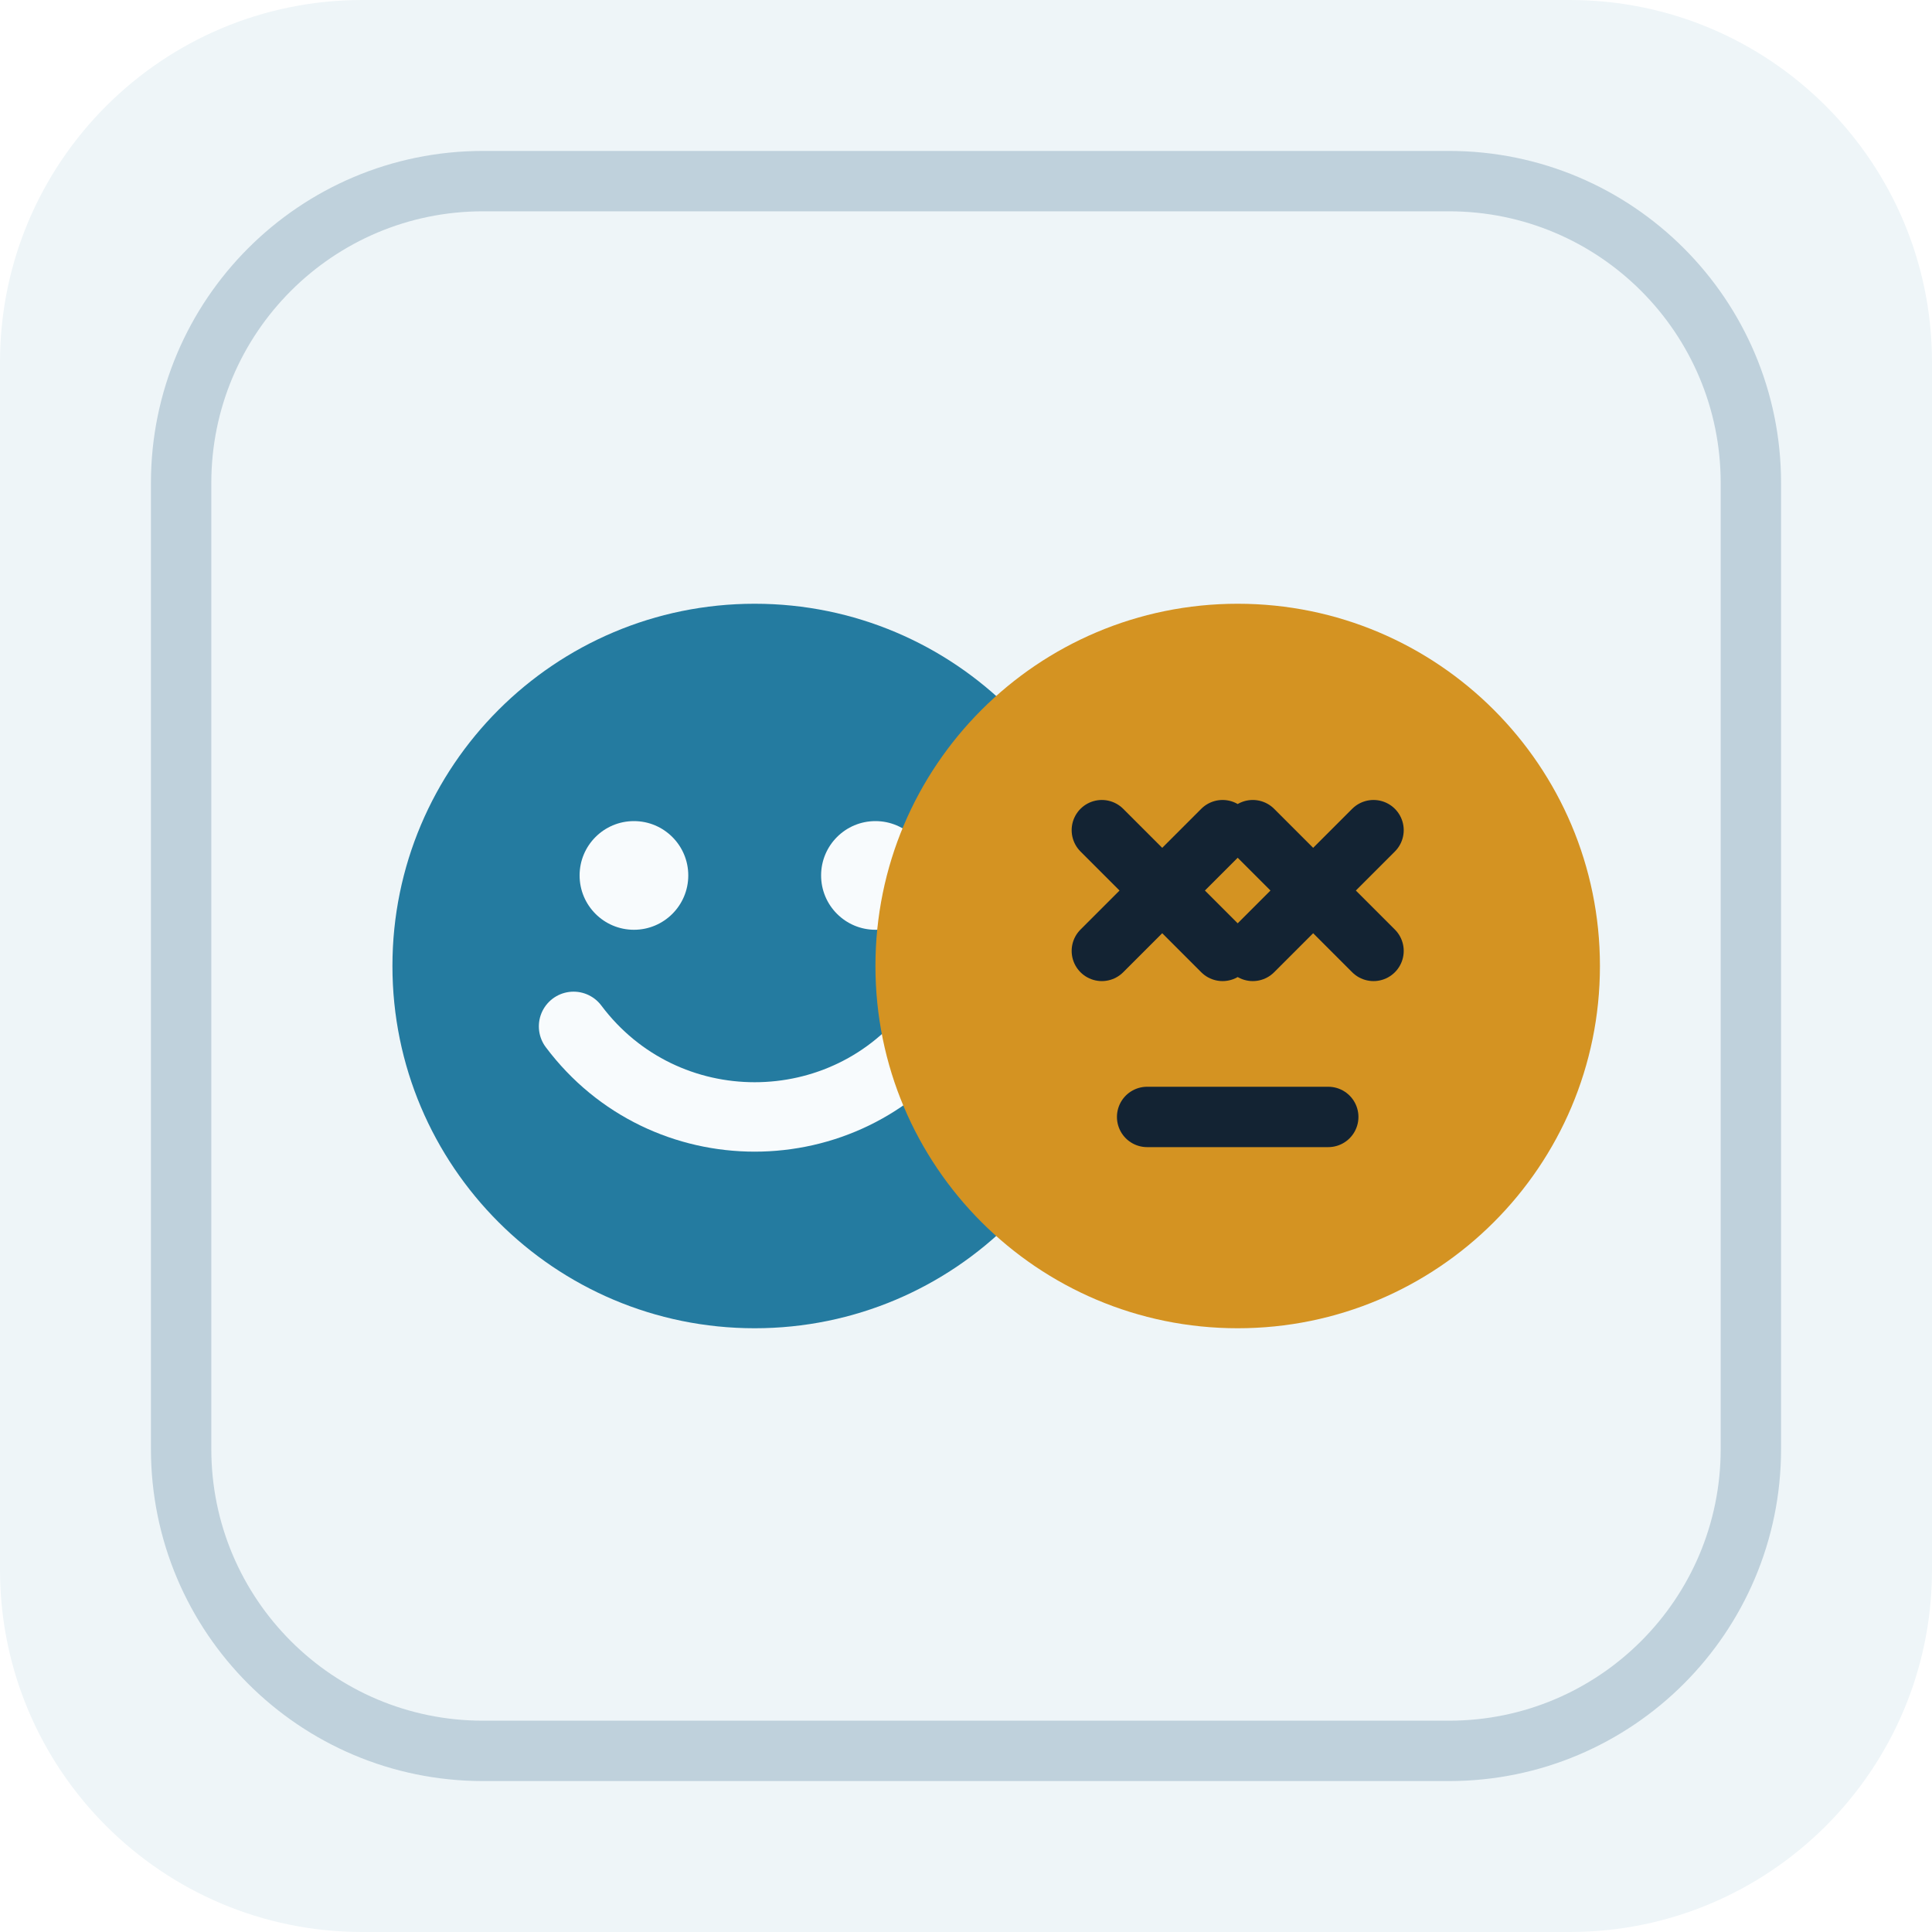
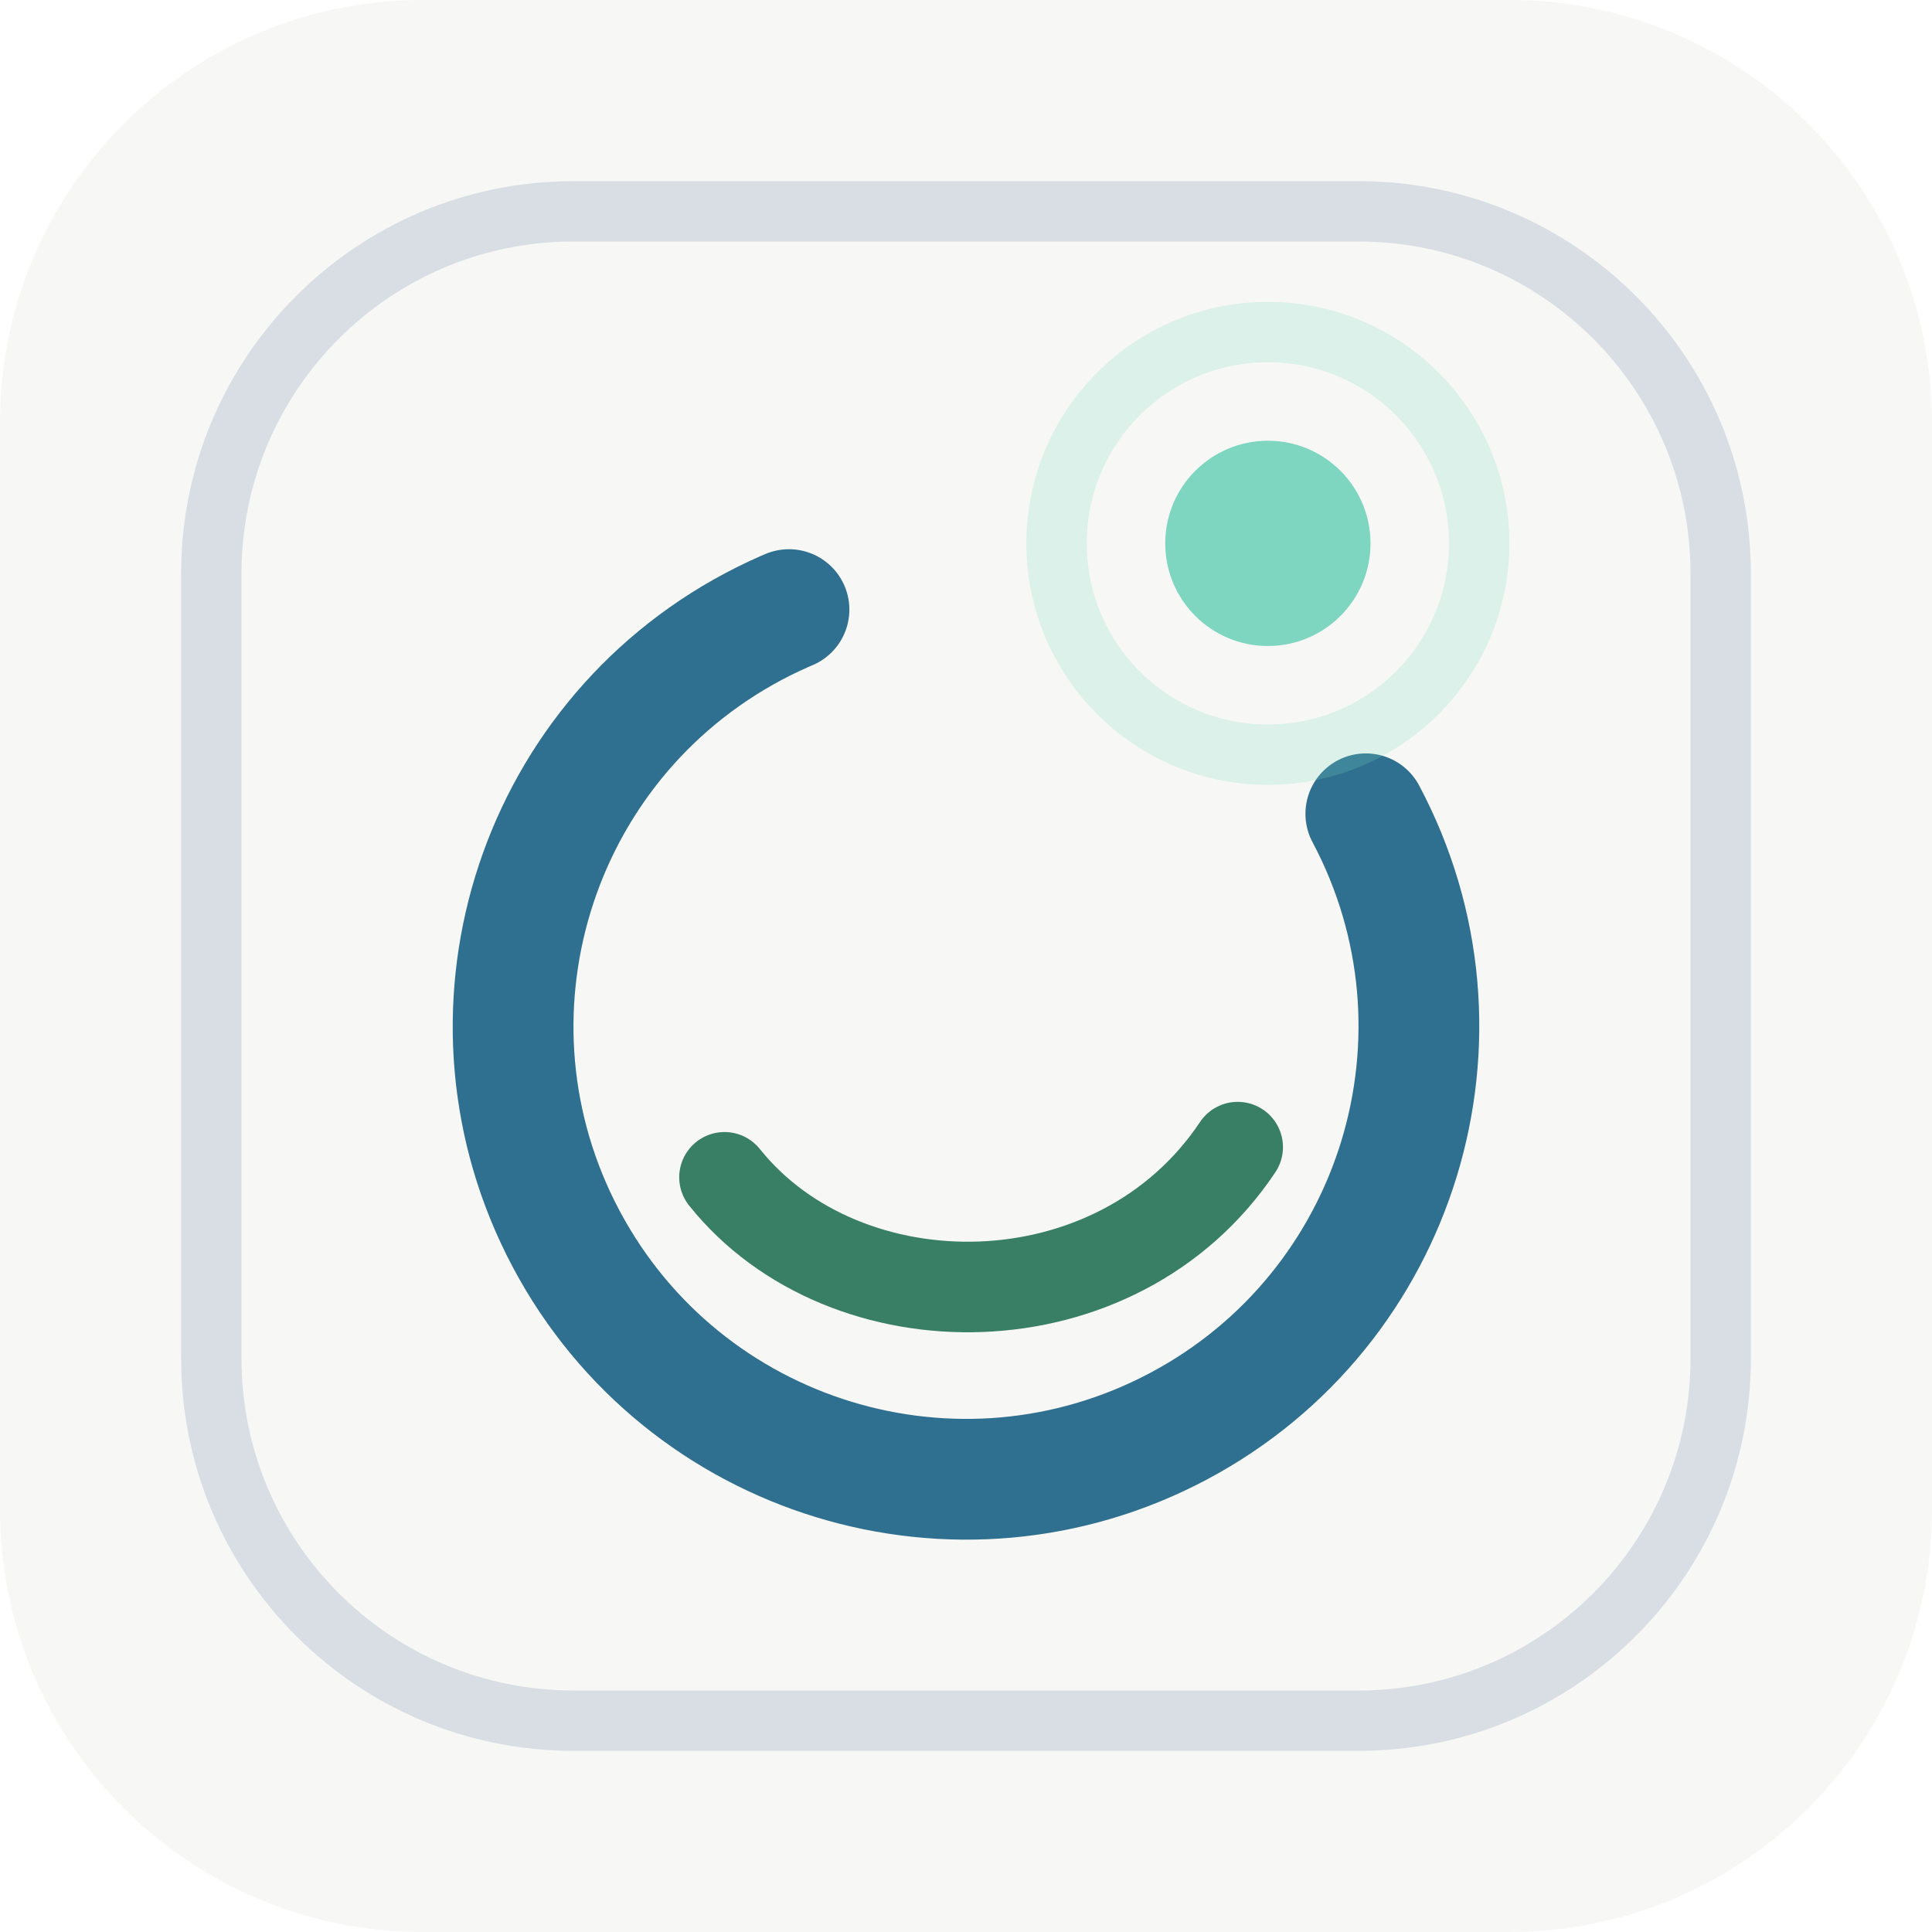
<svg xmlns="http://www.w3.org/2000/svg" viewBox="0 0 64 64" role="img" aria-label="learnordie.app">
-   <rect width="64" height="64" rx="12" fill="#eef5f8" />
-   <rect x="6" y="6" width="52" height="52" rx="10" fill="none" stroke="#bfd1dc" stroke-width="2" />
-   <circle cx="25" cy="32" r="12" fill="#247ba0" />
-   <circle cx="21" cy="29" r="1.8" fill="#f8fbfd" />
-   <circle cx="29" cy="29" r="1.8" fill="#f8fbfd" />
-   <path d="M19 34c3 4 9 4 12 0" fill="none" stroke="#f8fbfd" stroke-width="2.3" stroke-linecap="round" />
-   <circle cx="41" cy="32" r="12" fill="#d49322" />
-   <path d="M36.5 27.5l4 4m0-4l-4 4M41.5 27.5l4 4m0-4l-4 4" fill="none" stroke="#132333" stroke-width="2" stroke-linecap="round" />
-   <path d="M38 37h6" fill="none" stroke="#132333" stroke-width="2" stroke-linecap="round" />
+   <rect width="64" height="64" rx="14" fill="#f7f8f5" />
+   <rect x="7" y="7" width="50" height="50" rx="12" fill="none" stroke="#d8dee4" stroke-width="2" />
+   <circle cx="32" cy="34" r="15" fill="none" stroke="#2f6f8f" stroke-width="4" stroke-linecap="round" stroke-dasharray="72 24" transform="rotate(-28 32 34)" />
+   <path d="M24 39c4 5 13 5 17-1" fill="none" stroke="#397f66" stroke-width="3" stroke-linecap="round" />
+   <circle cx="42" cy="18" r="3.4" fill="#7ed6c1" />
+   <circle cx="42" cy="18" r="7" fill="none" stroke="#7ed6c1" stroke-opacity="0.22" stroke-width="2" />
</svg>
